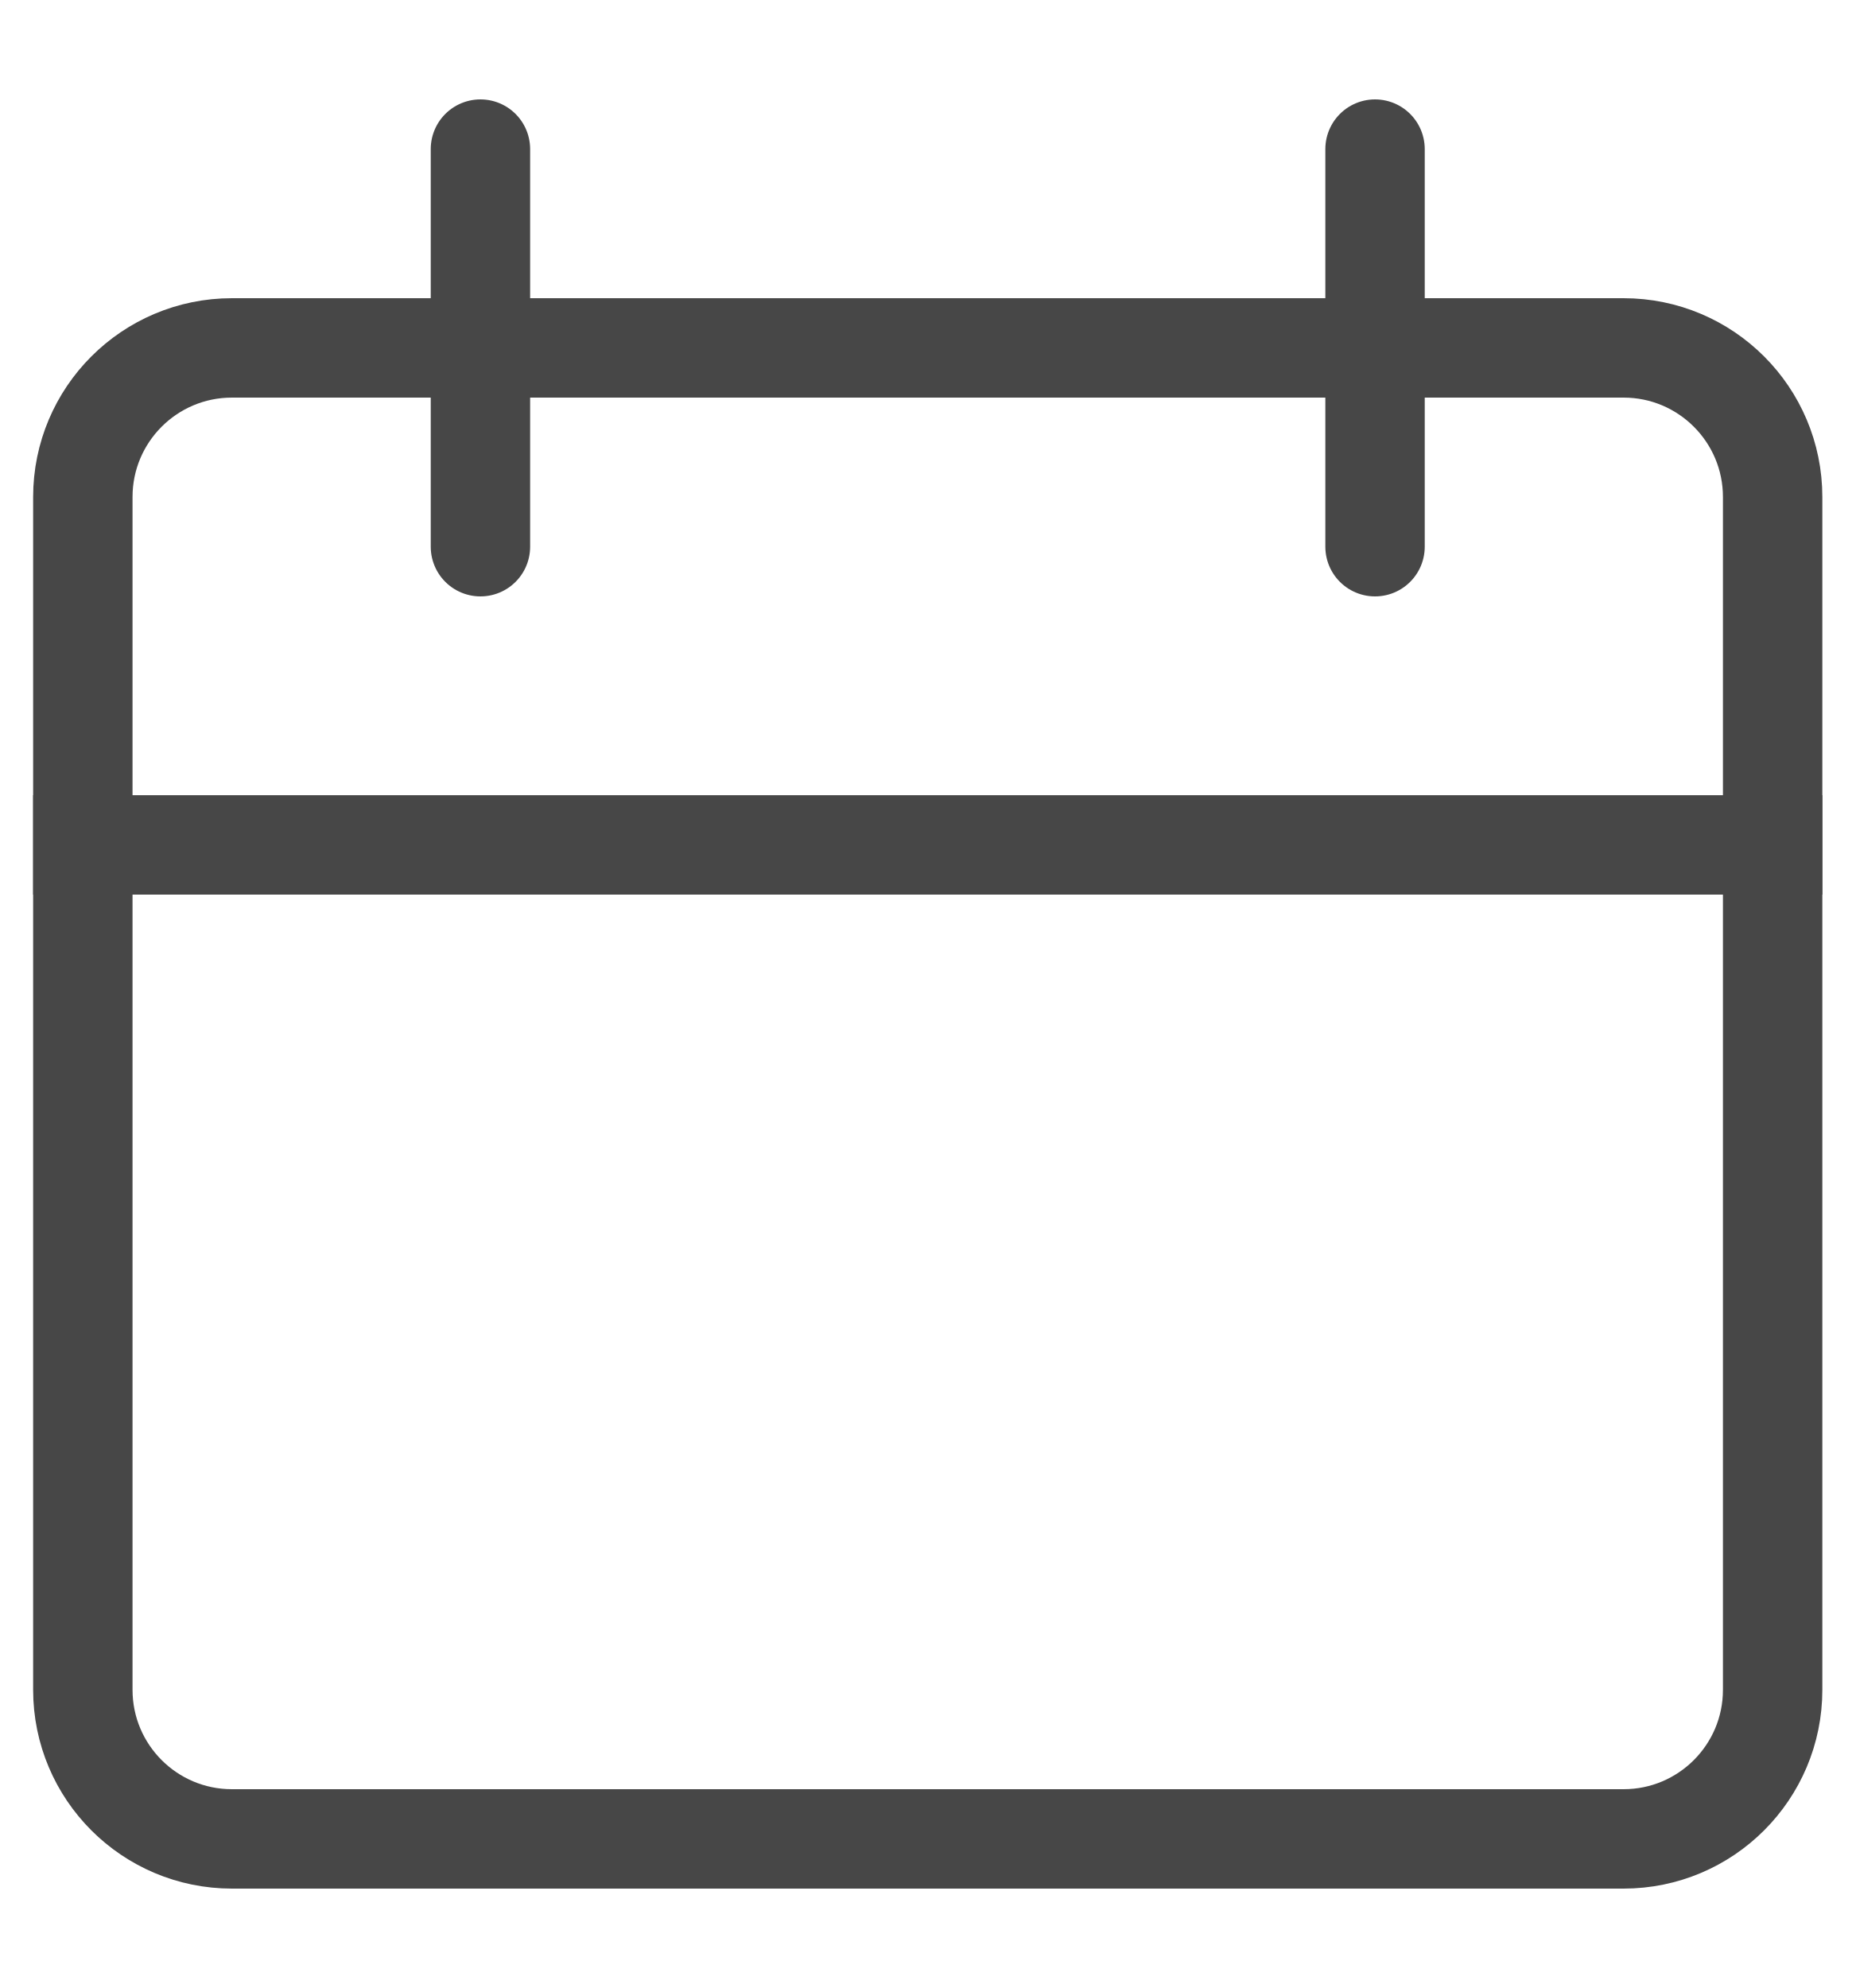
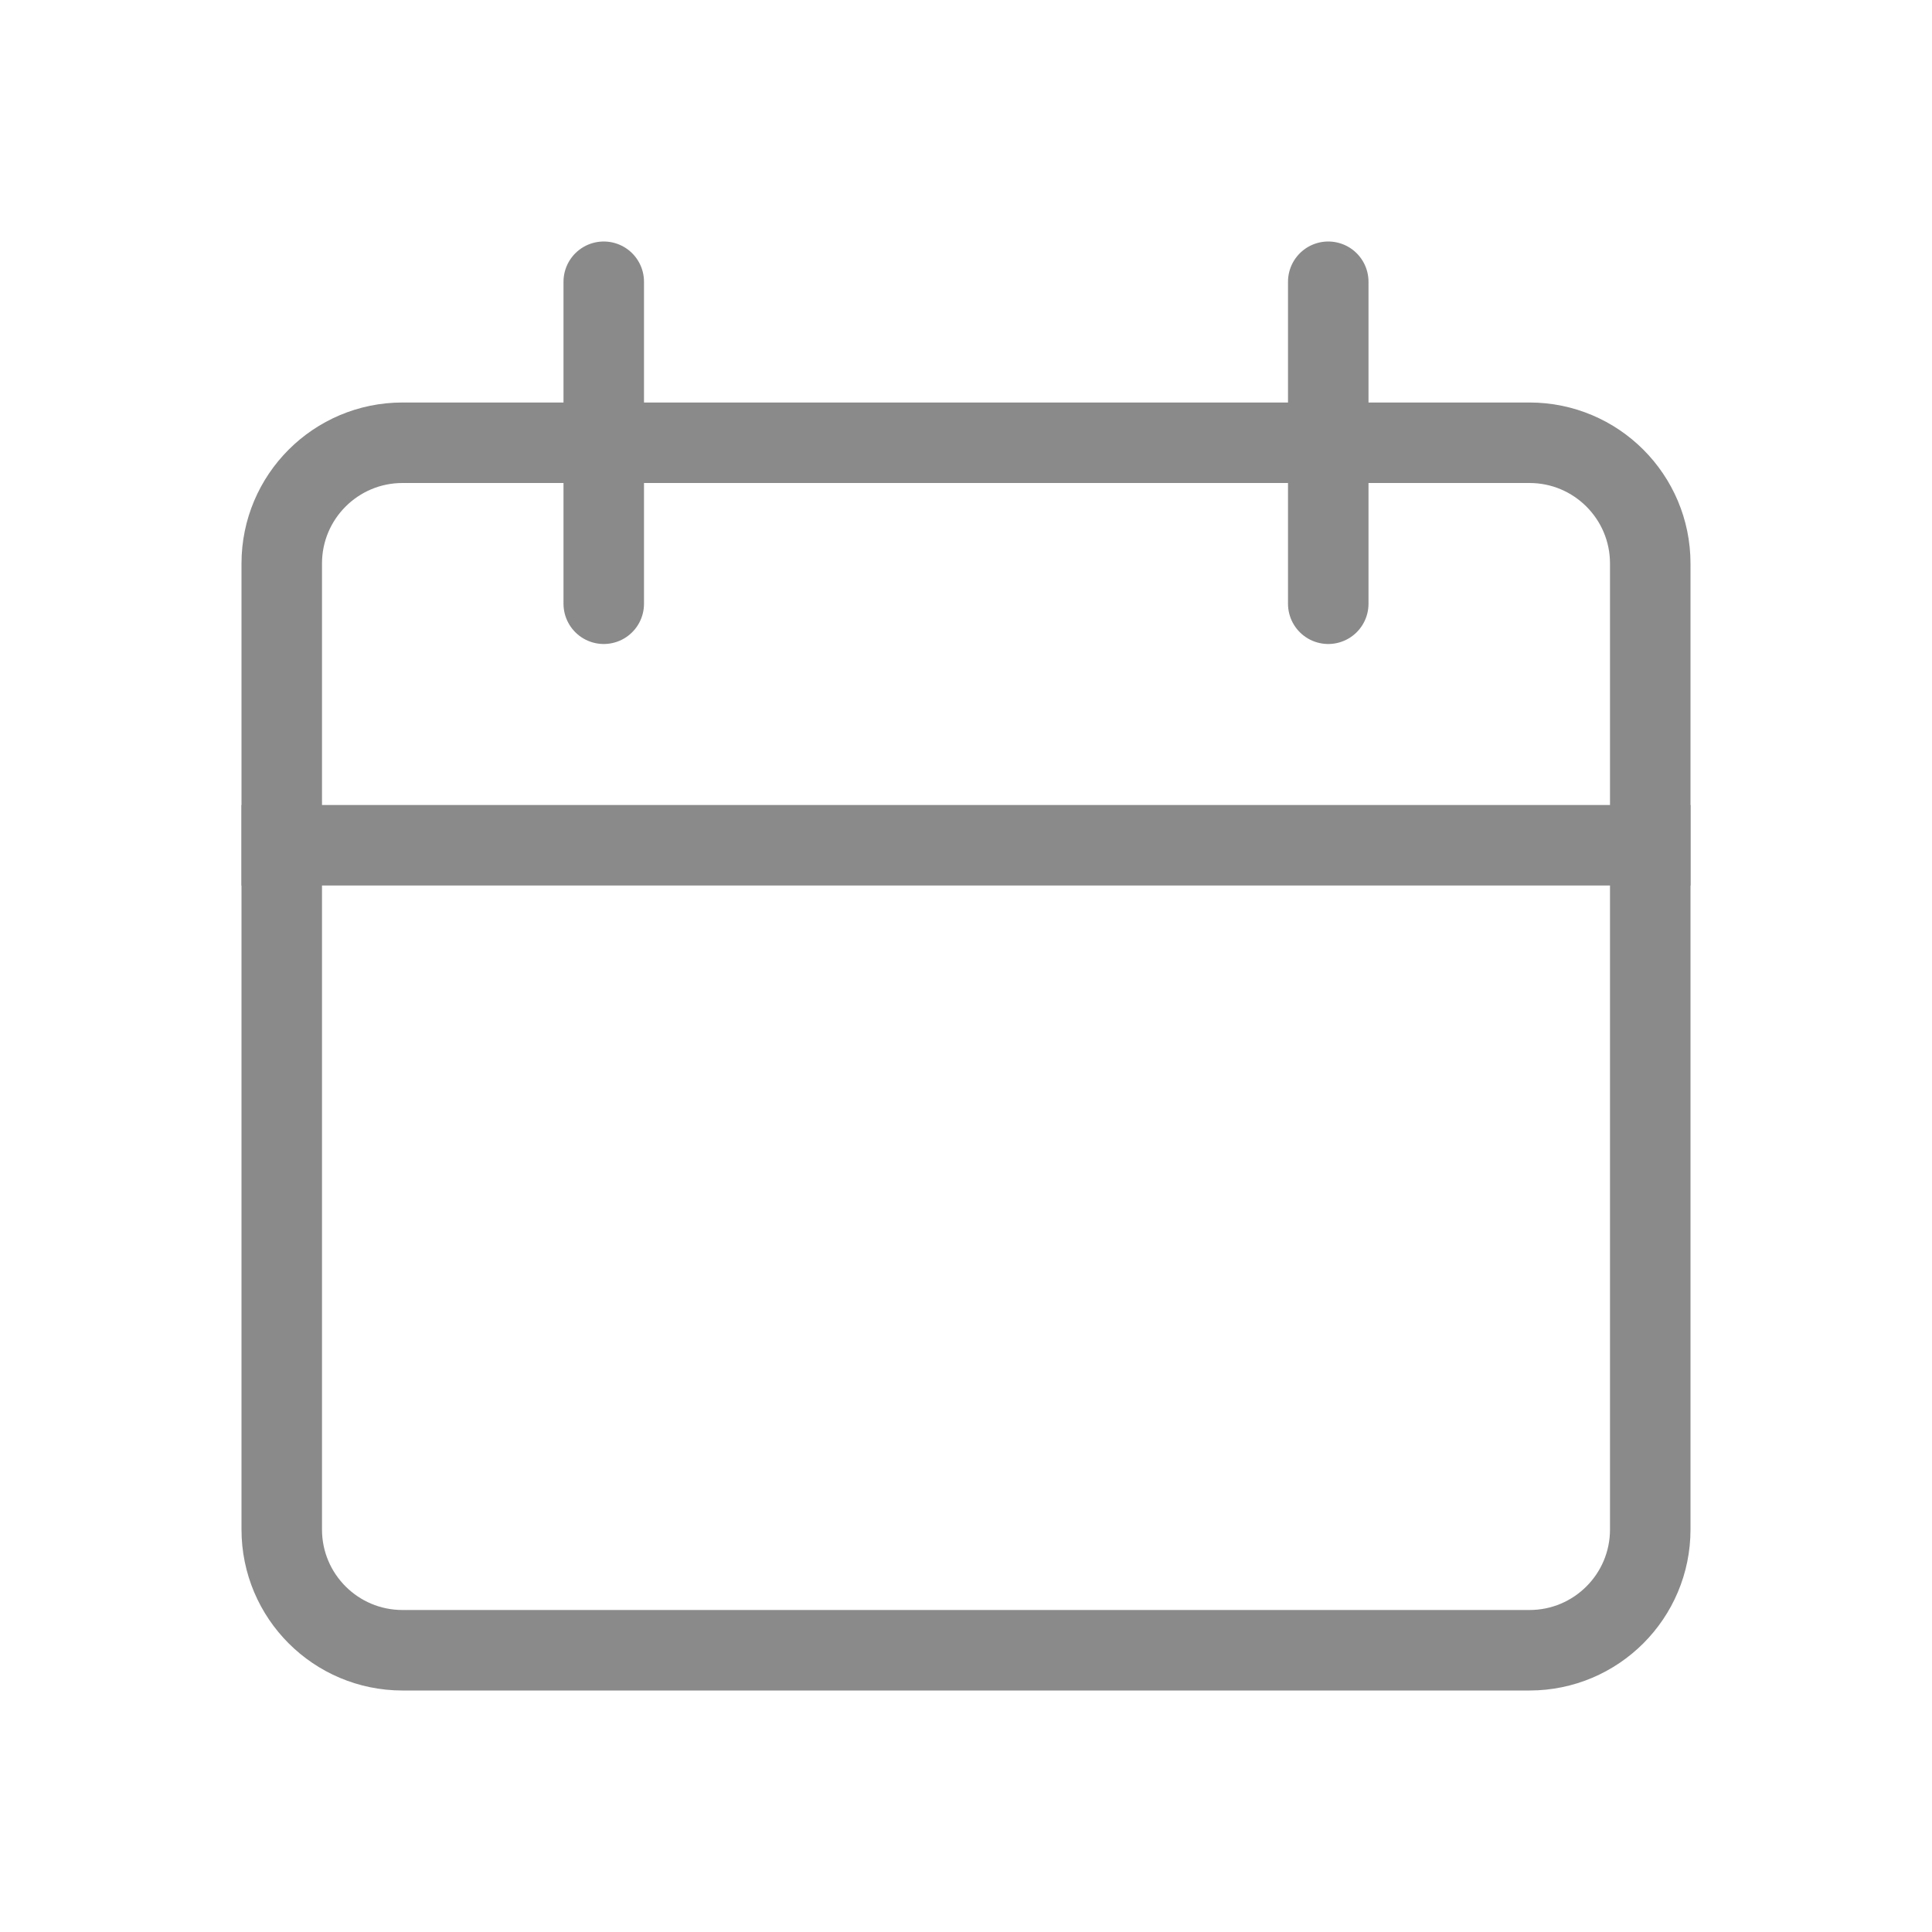
- <svg xmlns="http://www.w3.org/2000/svg" width="14" height="15" viewBox="0 0 14 15" fill="none">
-   <rect x="0.625" y="2.625" width="12.75" height="11.25" rx="1.125" stroke="#474747" stroke-width="0.75" />
-   <line x1="0.25" y1="6.375" x2="13.75" y2="6.375" stroke="#474747" stroke-width="0.75" />
-   <line x1="3.625" y1="1.125" x2="3.625" y2="4.125" stroke="#474747" stroke-width="0.75" stroke-linecap="round" />
-   <line x1="10.375" y1="1.125" x2="10.375" y2="4.125" stroke="#474747" stroke-width="0.75" stroke-linecap="round" />
+ <svg xmlns="http://www.w3.org/2000/svg" width="18" height="18" viewBox="0 0 18 18" fill="none">
+   <rect x="2.625" y="4.125" width="12.75" height="11.25" rx="1.125" stroke="#8A8A8A" stroke-width="0.75" />
+   <line x1="2.25" y1="7.875" x2="15.75" y2="7.875" stroke="#8A8A8A" stroke-width="0.75" />
+   <line x1="5.625" y1="2.625" x2="5.625" y2="5.625" stroke="#8A8A8A" stroke-width="0.75" stroke-linecap="round" />
+   <line x1="12.375" y1="2.625" x2="12.375" y2="5.625" stroke="#8A8A8A" stroke-width="0.75" stroke-linecap="round" />
</svg>
